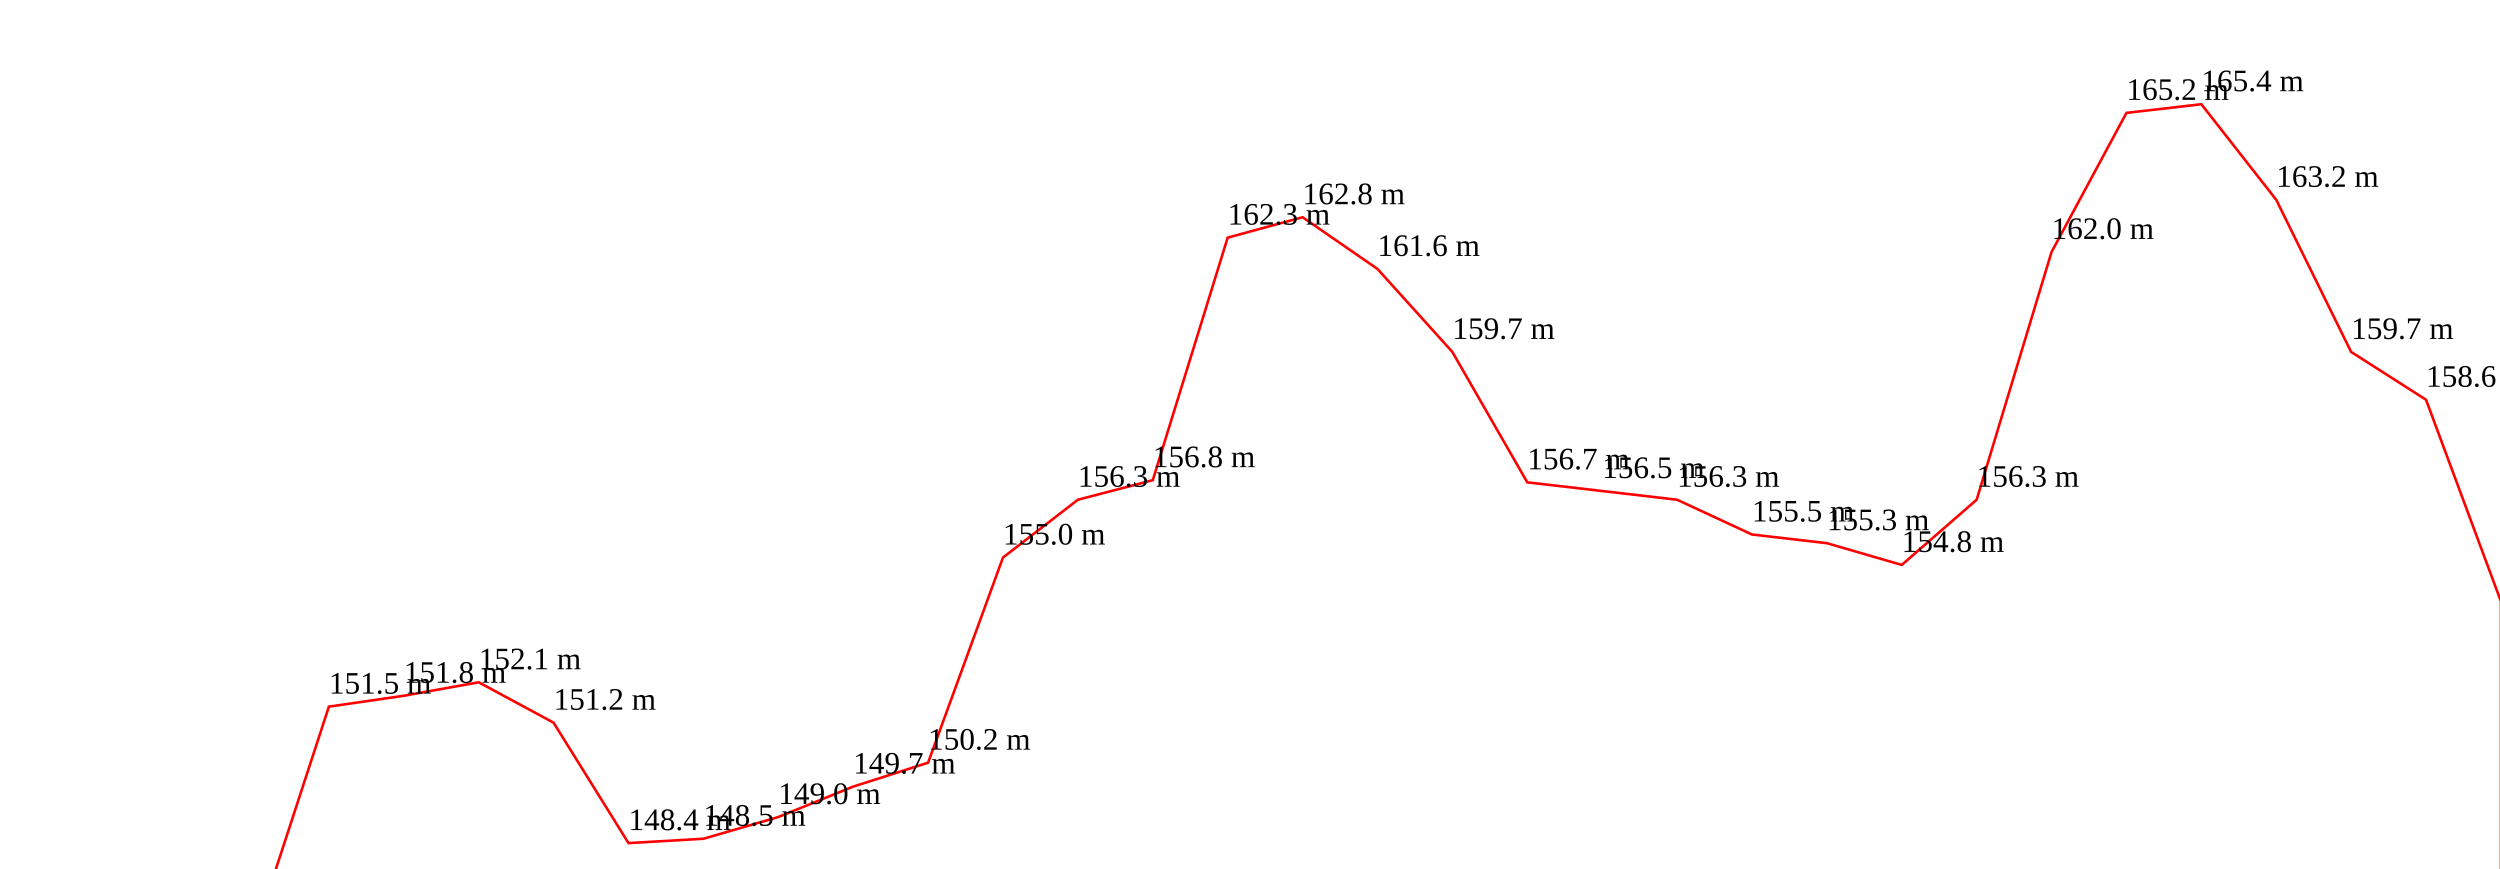
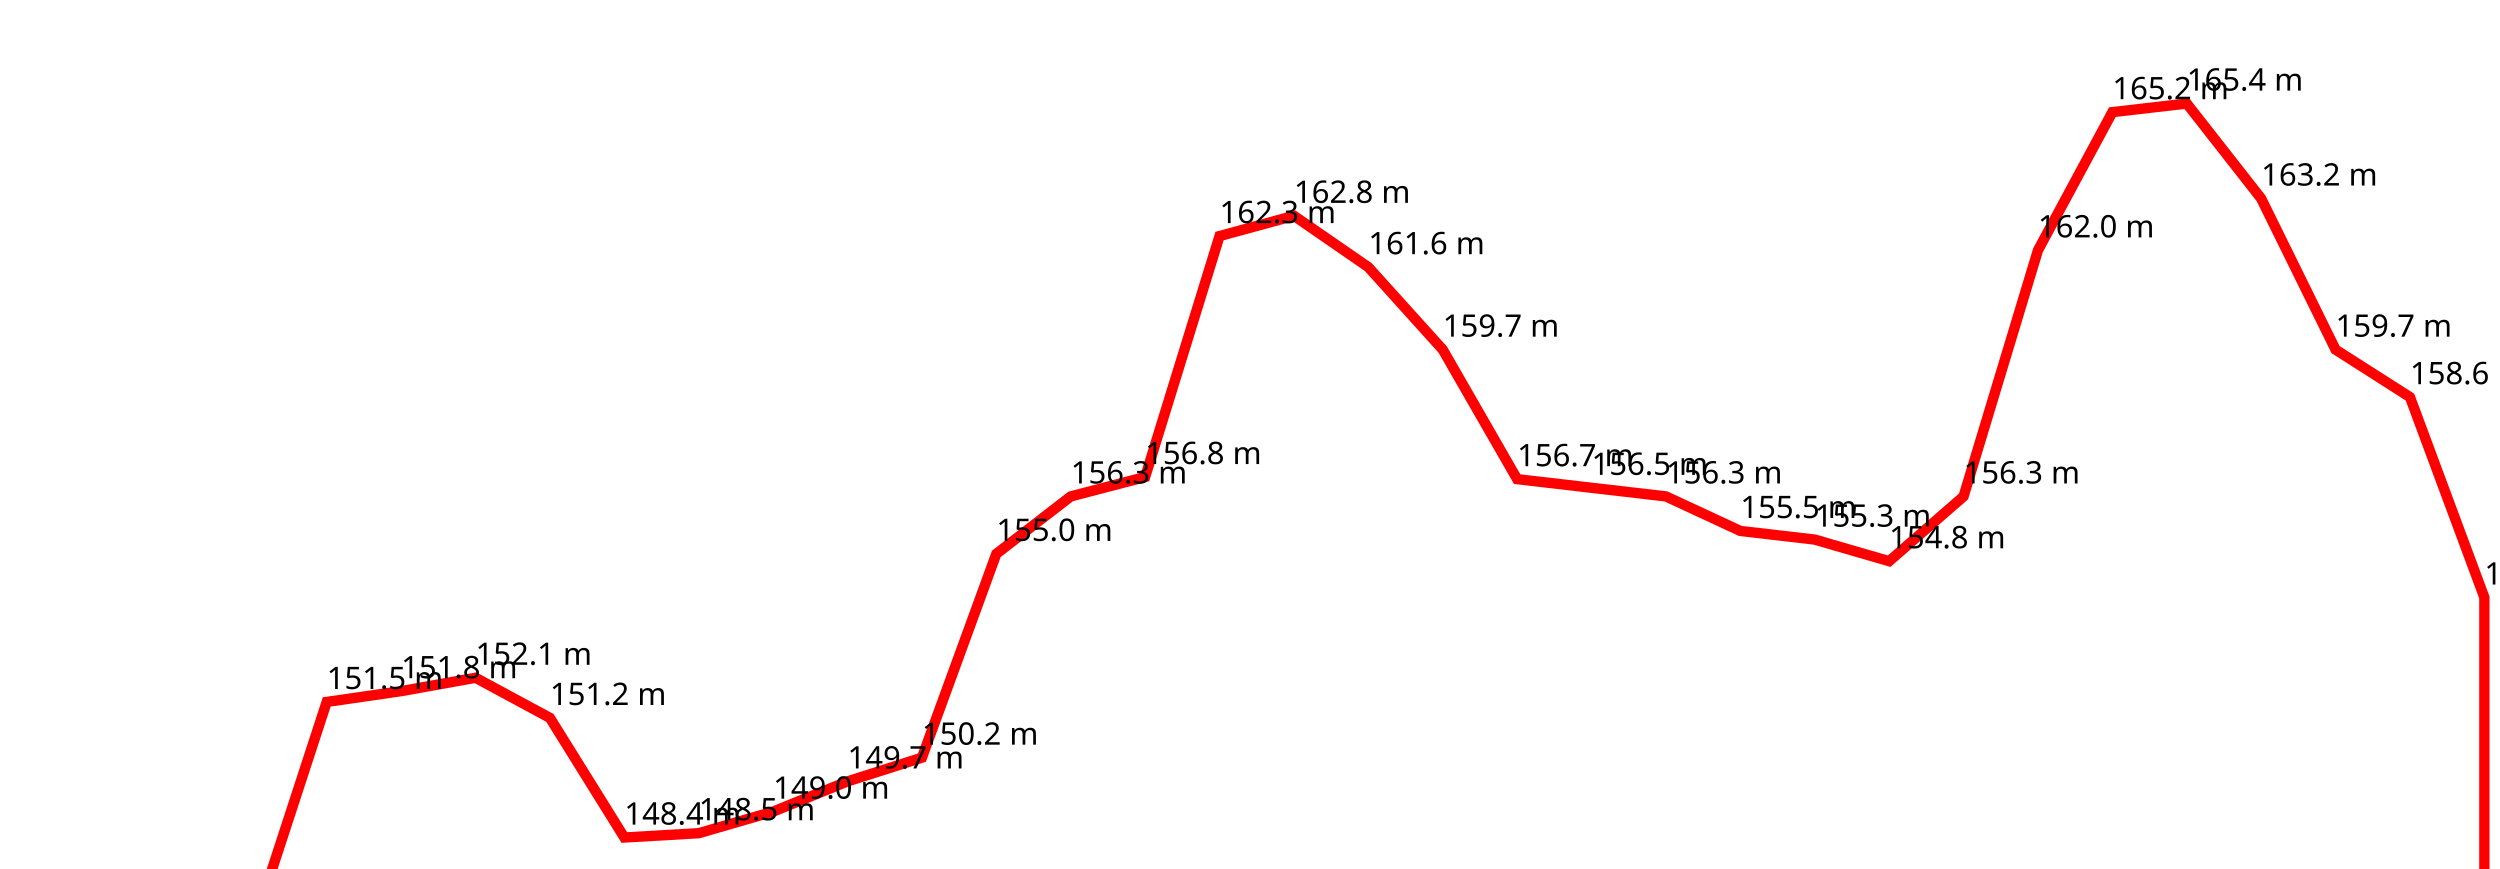
- <svg xmlns="http://www.w3.org/2000/svg" version="2.0">
-   <polyline points="40,360 40.0,352.492 68.75,360.0 97.5,359.333 126.25,271.241 155.0,267.07 183.75,261.898 212.5,277.414 241.25,323.629 270.0,321.96 298.75,313.618 327.5,301.94 356.25,292.763 385.0,214.015 413.75,191.825 442.5,184.317 471.25,91.22 500.0,83.379 528.75,103.233 557.5,135.099 586.25,185.151 615.0,188.488 643.75,191.825 672.5,205.172 701.25,208.509 730.0,216.851 758.75,191.825 787.5,96.726 816.25,43.337 845.0,40.0 873.75,76.705 902.5,135.099 931.25,153.452 960.0,230.865 960.0,360" stroke="red" strokeWidth="4" fill="none" />
-   <text x="68.75" y="355.0" fontFamily="Verdana" fontSize="12" style="fill:black;">146.2 m</text>
-   <text x="97.5" y="354.333" fontFamily="Verdana" fontSize="12" style="fill:black;">146.3 m</text>
-   <text x="126.25" y="266.241" fontFamily="Verdana" fontSize="12" style="fill:black;">151.5 m</text>
-   <text x="155.0" y="262.07" fontFamily="Verdana" fontSize="12" style="fill:black;">151.8 m</text>
-   <text x="183.75" y="256.898" fontFamily="Verdana" fontSize="12" style="fill:black;">152.1 m</text>
-   <text x="212.5" y="272.414" fontFamily="Verdana" fontSize="12" style="fill:black;">151.2 m</text>
-   <text x="241.25" y="318.629" fontFamily="Verdana" fontSize="12" style="fill:black;">148.4 m</text>
-   <text x="270.0" y="316.96" fontFamily="Verdana" fontSize="12" style="fill:black;">148.5 m</text>
-   <text x="298.75" y="308.618" fontFamily="Verdana" fontSize="12" style="fill:black;">149.0 m</text>
-   <text x="327.5" y="296.94" fontFamily="Verdana" fontSize="12" style="fill:black;">149.7 m</text>
-   <text x="356.25" y="287.763" fontFamily="Verdana" fontSize="12" style="fill:black;">150.2 m</text>
-   <text x="385.0" y="209.015" fontFamily="Verdana" fontSize="12" style="fill:black;">155.0 m</text>
-   <text x="413.75" y="186.825" fontFamily="Verdana" fontSize="12" style="fill:black;">156.3 m</text>
-   <text x="442.5" y="179.317" fontFamily="Verdana" fontSize="12" style="fill:black;">156.8 m</text>
-   <text x="471.25" y="86.22" fontFamily="Verdana" fontSize="12" style="fill:black;">162.3 m</text>
-   <text x="500.0" y="78.379" fontFamily="Verdana" fontSize="12" style="fill:black;">162.8 m</text>
-   <text x="528.75" y="98.233" fontFamily="Verdana" fontSize="12" style="fill:black;">161.6 m</text>
-   <text x="557.5" y="130.099" fontFamily="Verdana" fontSize="12" style="fill:black;">159.7 m</text>
-   <text x="586.25" y="180.151" fontFamily="Verdana" fontSize="12" style="fill:black;">156.7 m</text>
-   <text x="615.0" y="183.488" fontFamily="Verdana" fontSize="12" style="fill:black;">156.5 m</text>
-   <text x="643.75" y="186.825" fontFamily="Verdana" fontSize="12" style="fill:black;">156.3 m</text>
-   <text x="672.5" y="200.172" fontFamily="Verdana" fontSize="12" style="fill:black;">155.5 m</text>
-   <text x="701.25" y="203.509" fontFamily="Verdana" fontSize="12" style="fill:black;">155.3 m</text>
-   <text x="730.0" y="211.851" fontFamily="Verdana" fontSize="12" style="fill:black;">154.8 m</text>
-   <text x="758.75" y="186.825" fontFamily="Verdana" fontSize="12" style="fill:black;">156.3 m</text>
-   <text x="787.5" y="91.726" fontFamily="Verdana" fontSize="12" style="fill:black;">162.0 m</text>
-   <text x="816.25" y="38.337" fontFamily="Verdana" fontSize="12" style="fill:black;">165.2 m</text>
-   <text x="845.0" y="35.0" fontFamily="Verdana" fontSize="12" style="fill:black;">165.4 m</text>
-   <text x="873.75" y="71.705" fontFamily="Verdana" fontSize="12" style="fill:black;">163.2 m</text>
-   <text x="902.5" y="130.099" fontFamily="Verdana" fontSize="12" style="fill:black;">159.7 m</text>
-   <text x="931.25" y="148.452" fontFamily="Verdana" fontSize="12" style="fill:black;">158.6 m</text>
-   <text x="960.0" y="225.865" fontFamily="Verdana" fontSize="12" style="fill:black;">154.0 m</text>
+ <svg xmlns="http://www.w3.org/2000/svg" version="1.1">
+   <polyline points="40,360 40.0,352.492 68.75,360.0 97.5,359.333 126.25,271.241 155.0,267.07 183.75,261.898 212.5,277.414 241.25,323.629 270.0,321.96 298.75,313.618 327.5,301.94 356.25,292.763 385.0,214.015 413.75,191.825 442.5,184.317 471.25,91.22 500.0,83.379 528.75,103.233 557.5,135.099 586.25,185.151 615.0,188.488 643.75,191.825 672.5,205.172 701.25,208.509 730.0,216.851 758.75,191.825 787.5,96.726 816.25,43.337 845.0,40.0 873.75,76.705 902.5,135.099 931.25,153.452 960.0,230.865 960.0,360" stroke="red" stroke-width="4" fill="none" />
+   <text x="68.75" y="355.0" style="font-family:Verdana; font-size:12px; fill:black;">146.2 m</text>
+   <text x="97.5" y="354.333" style="font-family:Verdana; font-size:12px; fill:black;">146.3 m</text>
+   <text x="126.25" y="266.241" style="font-family:Verdana; font-size:12px; fill:black;">151.5 m</text>
+   <text x="155.0" y="262.07" style="font-family:Verdana; font-size:12px; fill:black;">151.8 m</text>
+   <text x="183.75" y="256.898" style="font-family:Verdana; font-size:12px; fill:black;">152.1 m</text>
+   <text x="212.5" y="272.414" style="font-family:Verdana; font-size:12px; fill:black;">151.2 m</text>
+   <text x="241.25" y="318.629" style="font-family:Verdana; font-size:12px; fill:black;">148.4 m</text>
+   <text x="270.0" y="316.96" style="font-family:Verdana; font-size:12px; fill:black;">148.5 m</text>
+   <text x="298.75" y="308.618" style="font-family:Verdana; font-size:12px; fill:black;">149.0 m</text>
+   <text x="327.5" y="296.94" style="font-family:Verdana; font-size:12px; fill:black;">149.7 m</text>
+   <text x="356.25" y="287.763" style="font-family:Verdana; font-size:12px; fill:black;">150.2 m</text>
+   <text x="385.0" y="209.015" style="font-family:Verdana; font-size:12px; fill:black;">155.0 m</text>
+   <text x="413.75" y="186.825" style="font-family:Verdana; font-size:12px; fill:black;">156.3 m</text>
+   <text x="442.5" y="179.317" style="font-family:Verdana; font-size:12px; fill:black;">156.8 m</text>
+   <text x="471.25" y="86.22" style="font-family:Verdana; font-size:12px; fill:black;">162.3 m</text>
+   <text x="500.0" y="78.379" style="font-family:Verdana; font-size:12px; fill:black;">162.8 m</text>
+   <text x="528.75" y="98.233" style="font-family:Verdana; font-size:12px; fill:black;">161.6 m</text>
+   <text x="557.5" y="130.099" style="font-family:Verdana; font-size:12px; fill:black;">159.7 m</text>
+   <text x="586.25" y="180.151" style="font-family:Verdana; font-size:12px; fill:black;">156.7 m</text>
+   <text x="615.0" y="183.488" style="font-family:Verdana; font-size:12px; fill:black;">156.5 m</text>
+   <text x="643.75" y="186.825" style="font-family:Verdana; font-size:12px; fill:black;">156.3 m</text>
+   <text x="672.5" y="200.172" style="font-family:Verdana; font-size:12px; fill:black;">155.5 m</text>
+   <text x="701.25" y="203.509" style="font-family:Verdana; font-size:12px; fill:black;">155.3 m</text>
+   <text x="730.0" y="211.851" style="font-family:Verdana; font-size:12px; fill:black;">154.8 m</text>
+   <text x="758.75" y="186.825" style="font-family:Verdana; font-size:12px; fill:black;">156.3 m</text>
+   <text x="787.5" y="91.726" style="font-family:Verdana; font-size:12px; fill:black;">162.0 m</text>
+   <text x="816.25" y="38.337" style="font-family:Verdana; font-size:12px; fill:black;">165.2 m</text>
+   <text x="845.0" y="35.0" style="font-family:Verdana; font-size:12px; fill:black;">165.4 m</text>
+   <text x="873.75" y="71.705" style="font-family:Verdana; font-size:12px; fill:black;">163.2 m</text>
+   <text x="902.5" y="130.099" style="font-family:Verdana; font-size:12px; fill:black;">159.7 m</text>
+   <text x="931.25" y="148.452" style="font-family:Verdana; font-size:12px; fill:black;">158.6 m</text>
+   <text x="960.0" y="225.865" style="font-family:Verdana; font-size:12px; fill:black;">154.0 m</text>
</svg>
